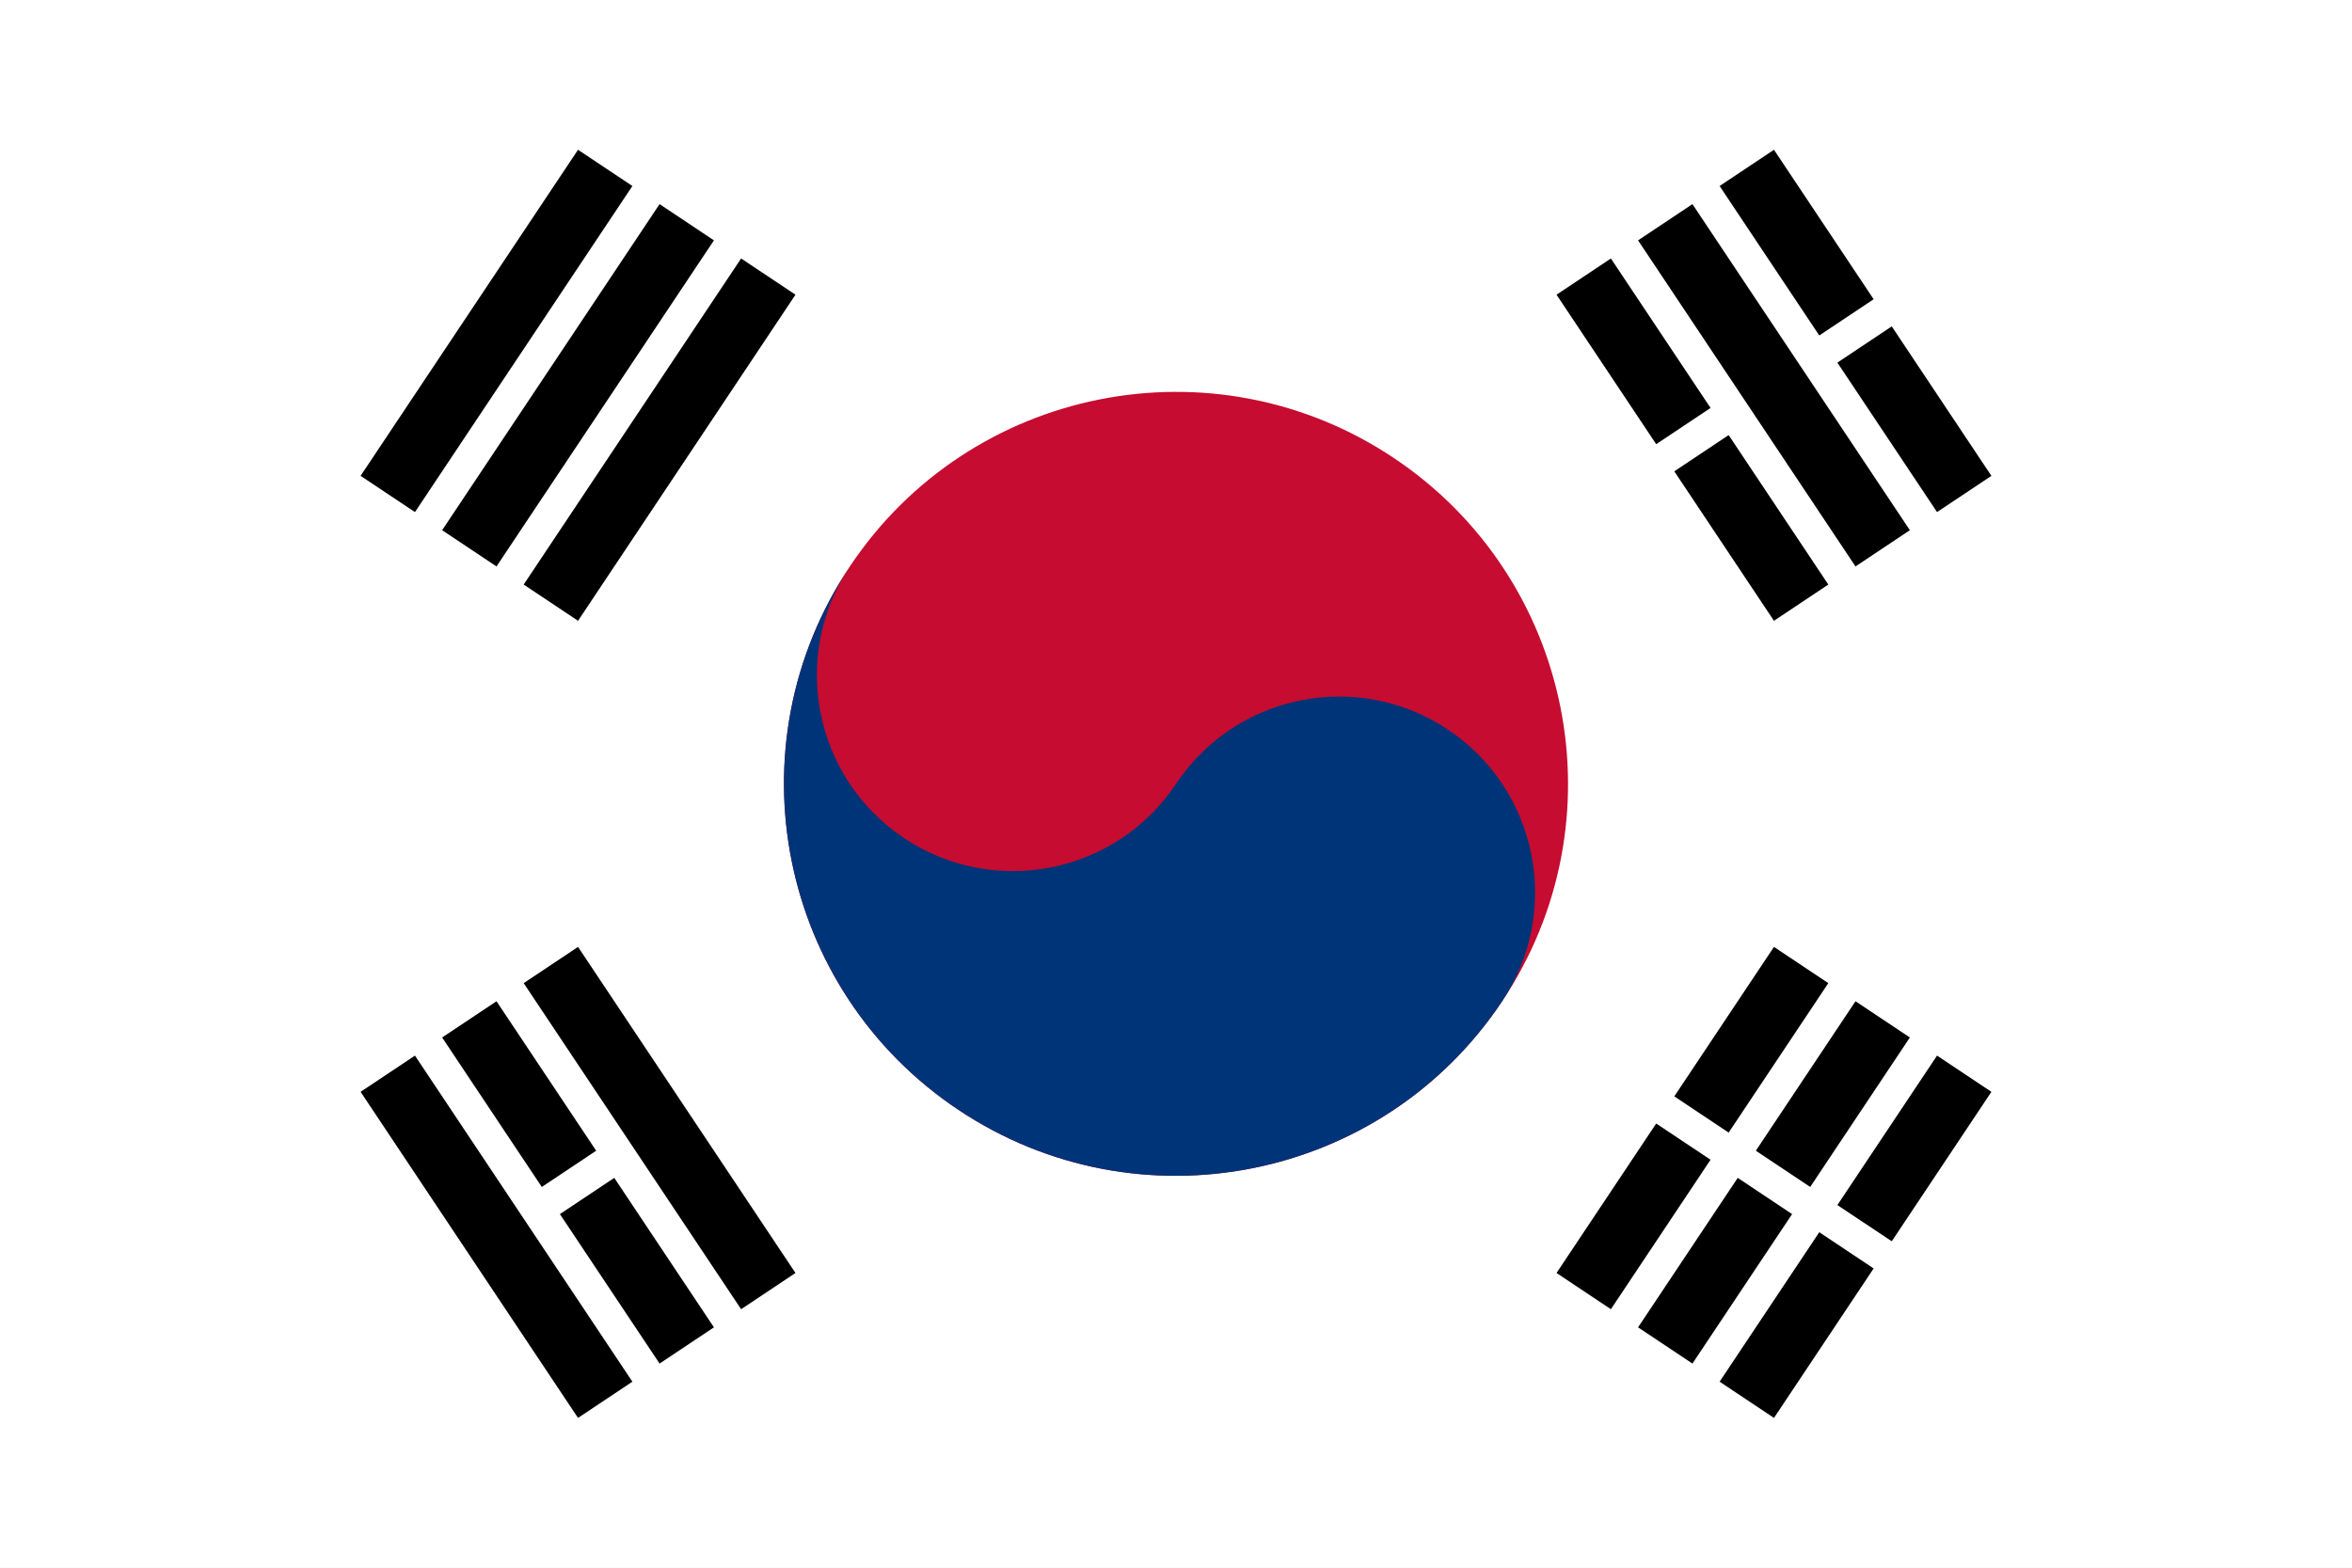
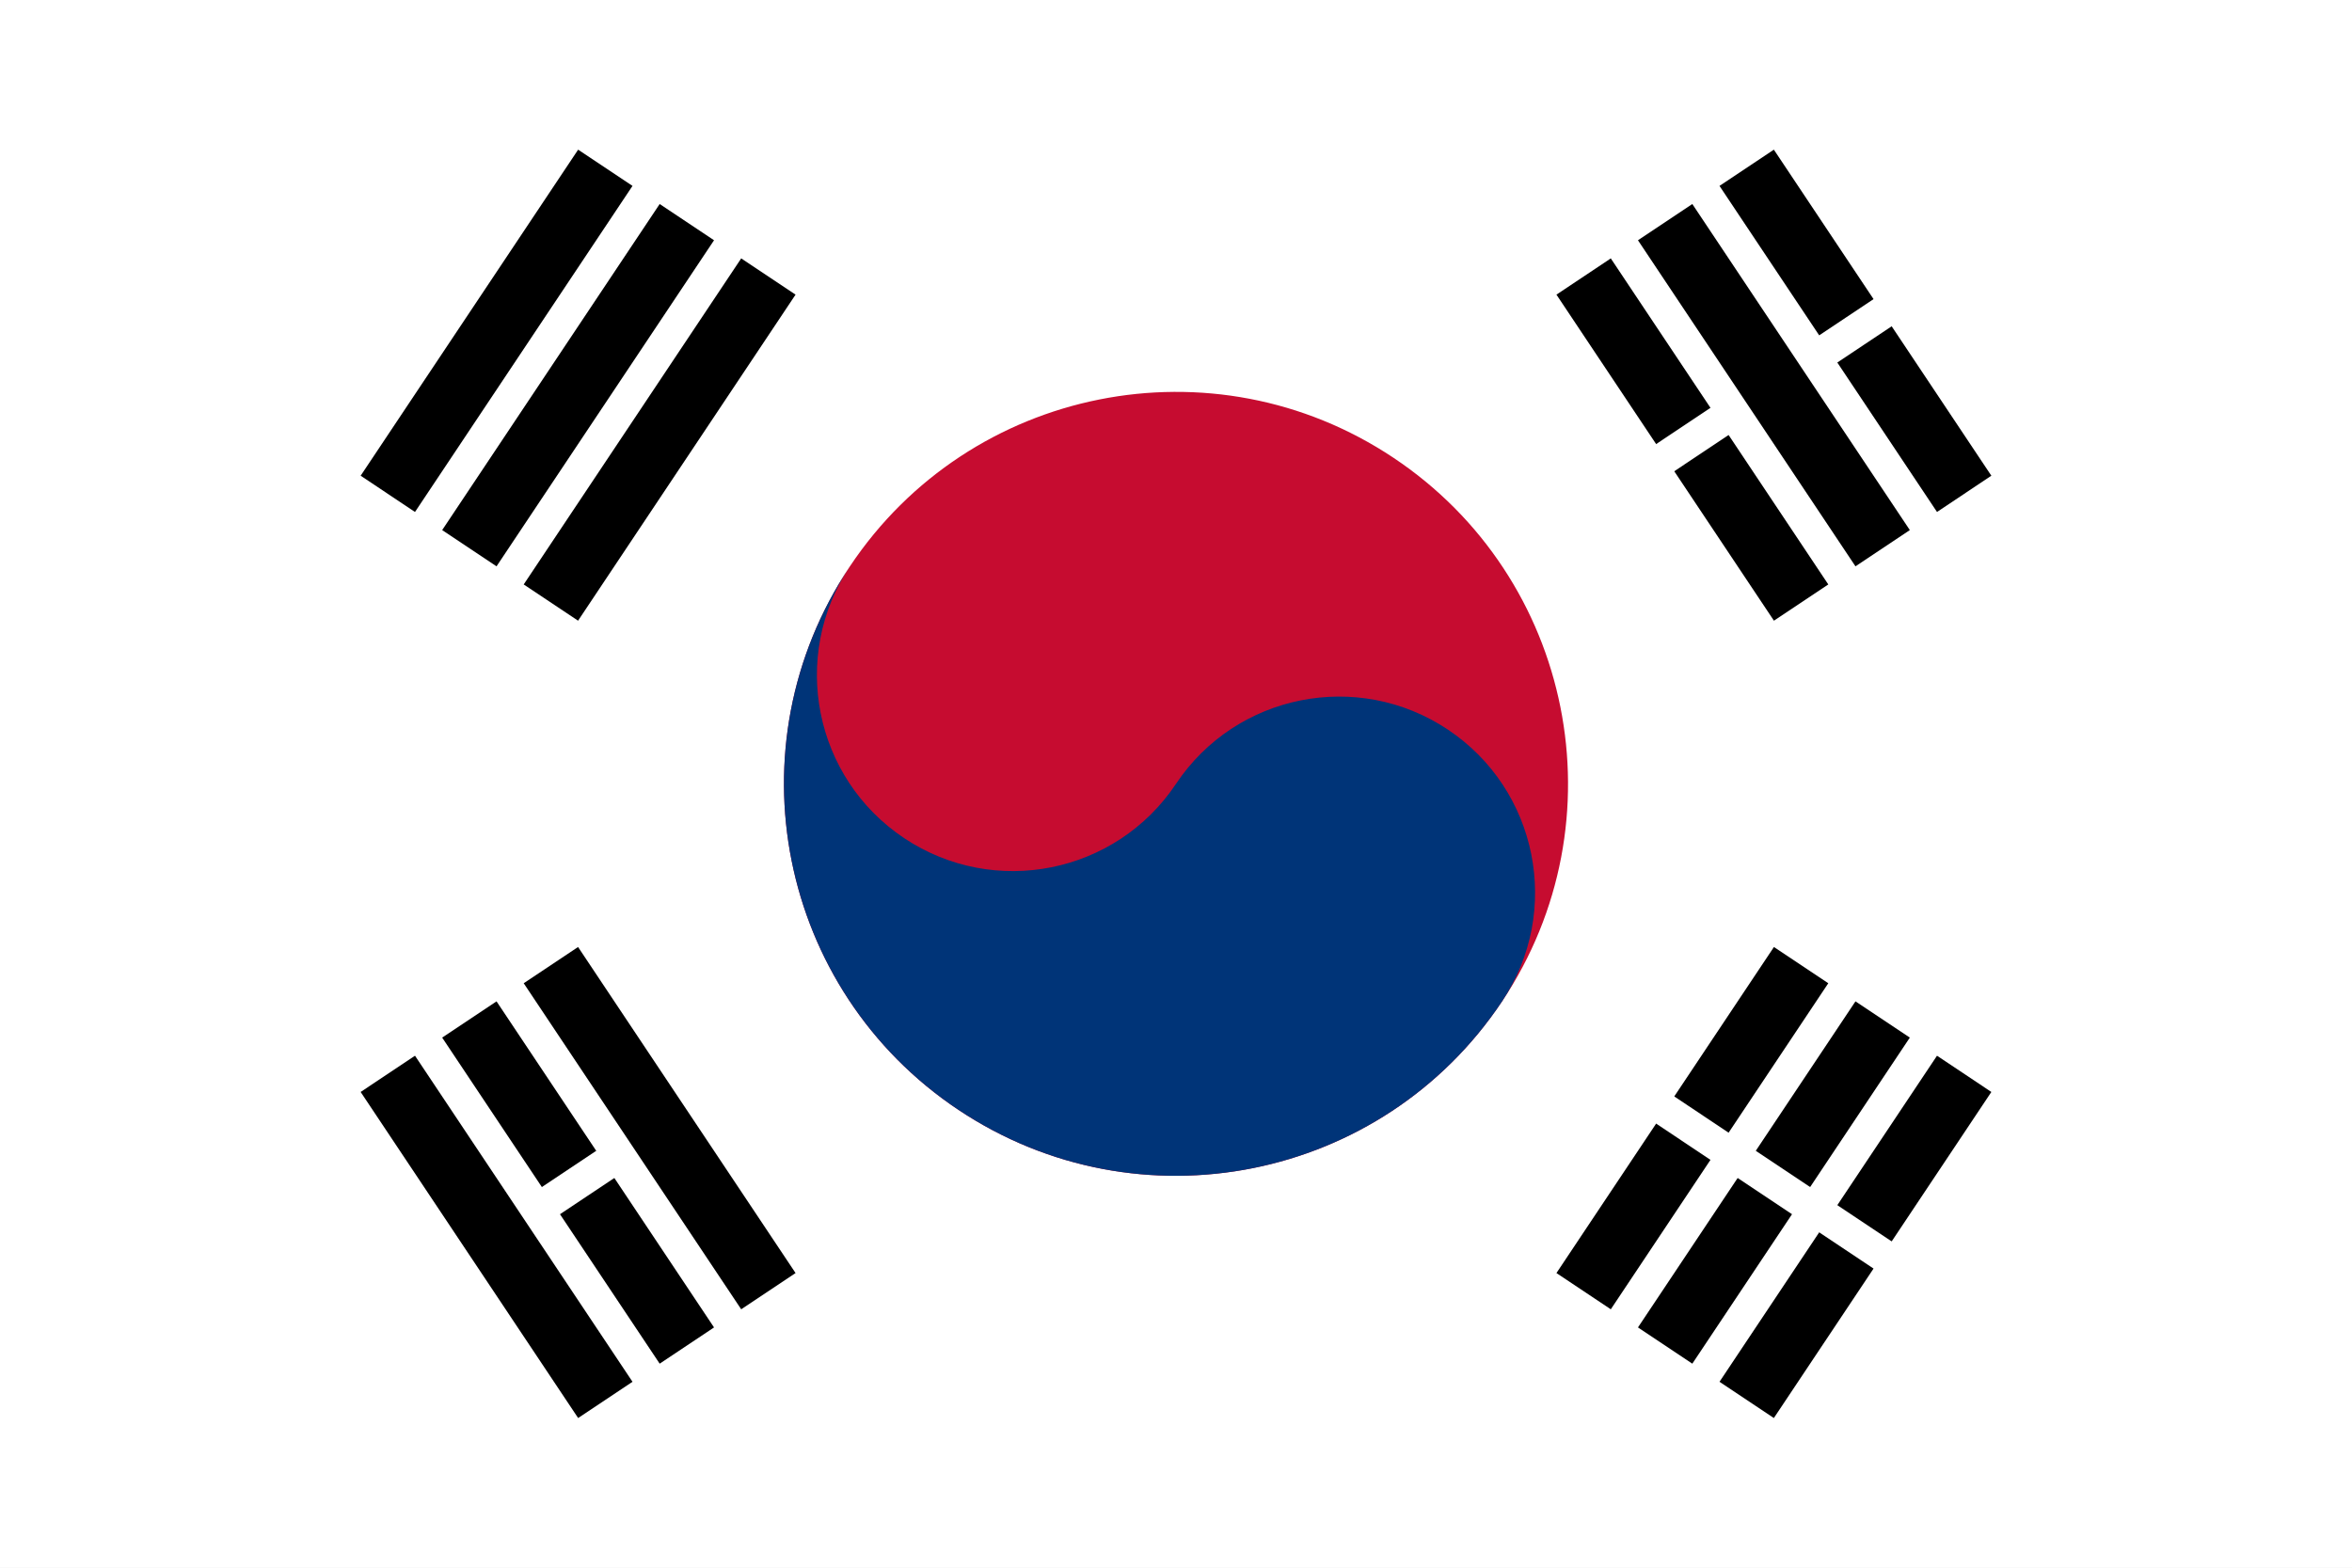
<svg xmlns="http://www.w3.org/2000/svg" xmlns:xlink="http://www.w3.org/1999/xlink" width="900" height="600" viewBox="-36 -24 72 48">
  <path fill="#fff" d="M-36-24h72v48h-72z" />
-   <g transform="rotate(-56.31)">
+   <g transform="rotate(-56.3)">
    <g id="b">
      <path id="a" d="M-6-25H6m-12 3H6m-12 3H6" stroke="#000" stroke-width="2" />
      <use xlink:href="#a" y="44" />
    </g>
    <path stroke="#fff" d="M0 17v10" />
    <circle fill="#c60c30" r="12" />
    <path fill="#003478" d="M0-12A6 6 0 0 0 0 0a6 6 0 0 1 0 12 12 12 0 0 1 0-24z" />
  </g>
-   <g transform="rotate(-123.69)">
+   <g transform="rotate(-123.7)">
    <use xlink:href="#b" />
    <path stroke="#fff" d="M0-23.5v3M0 17v3.5m0 3v3" />
  </g>
</svg>
